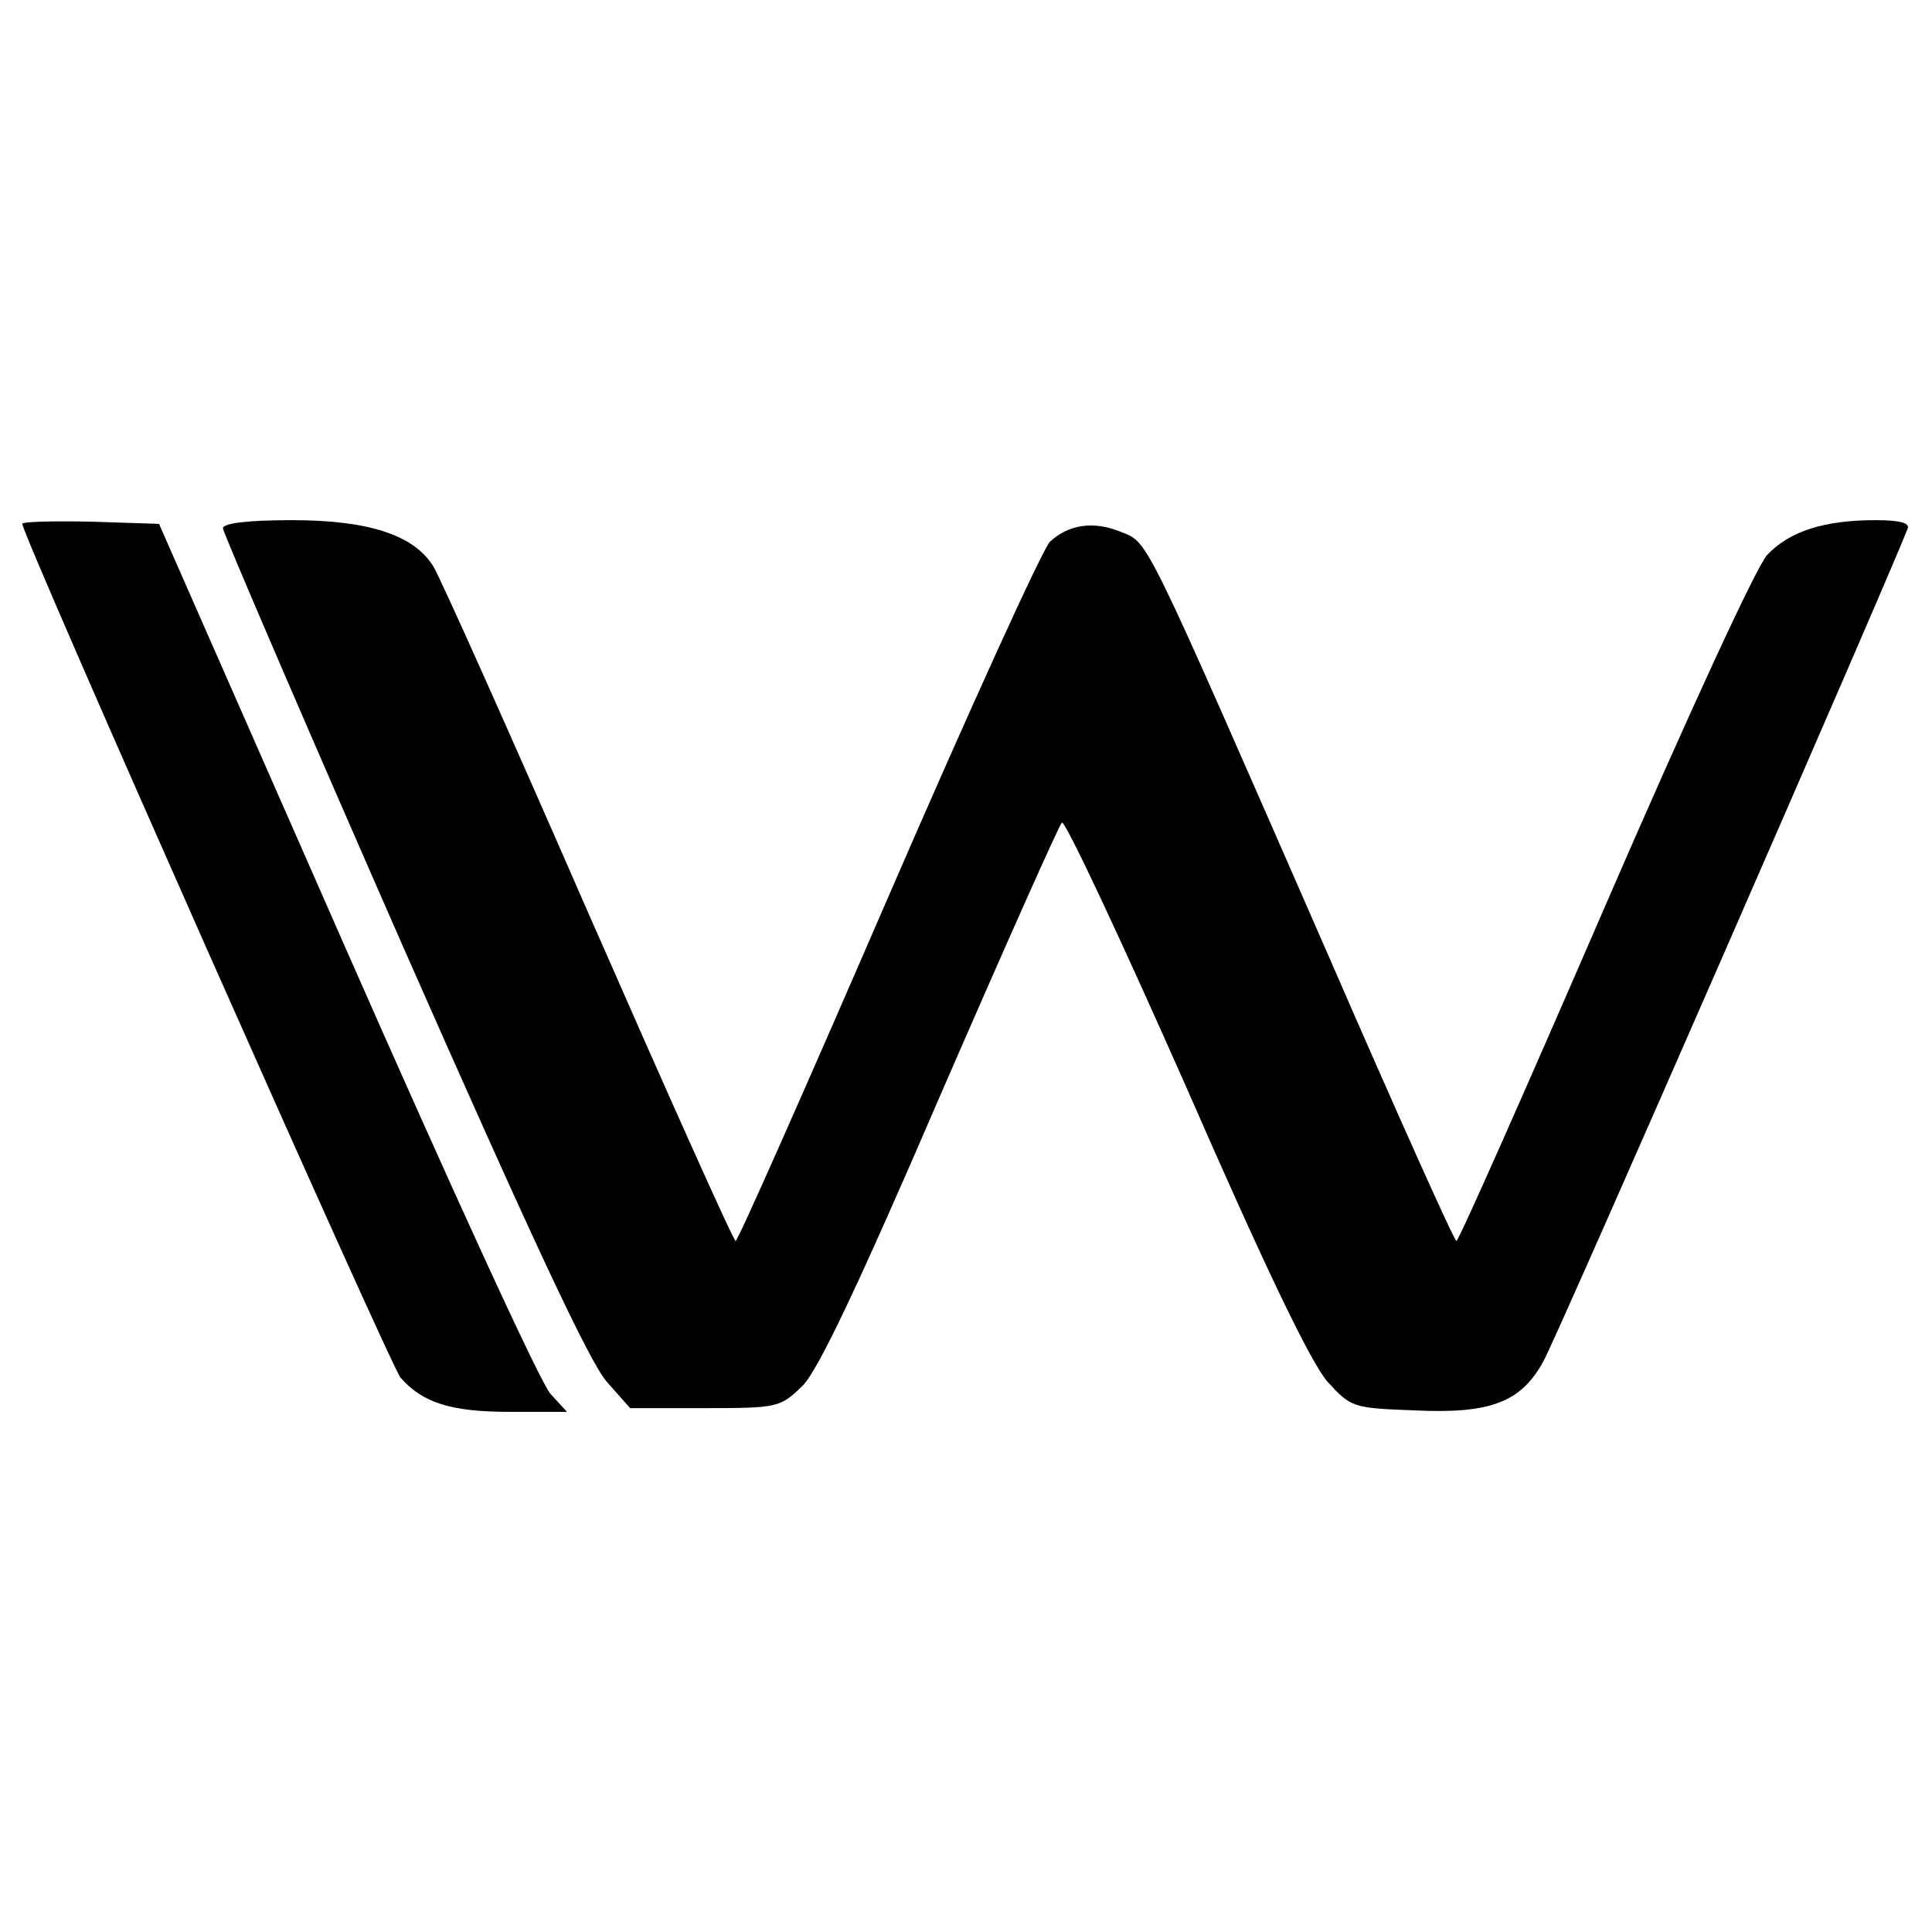
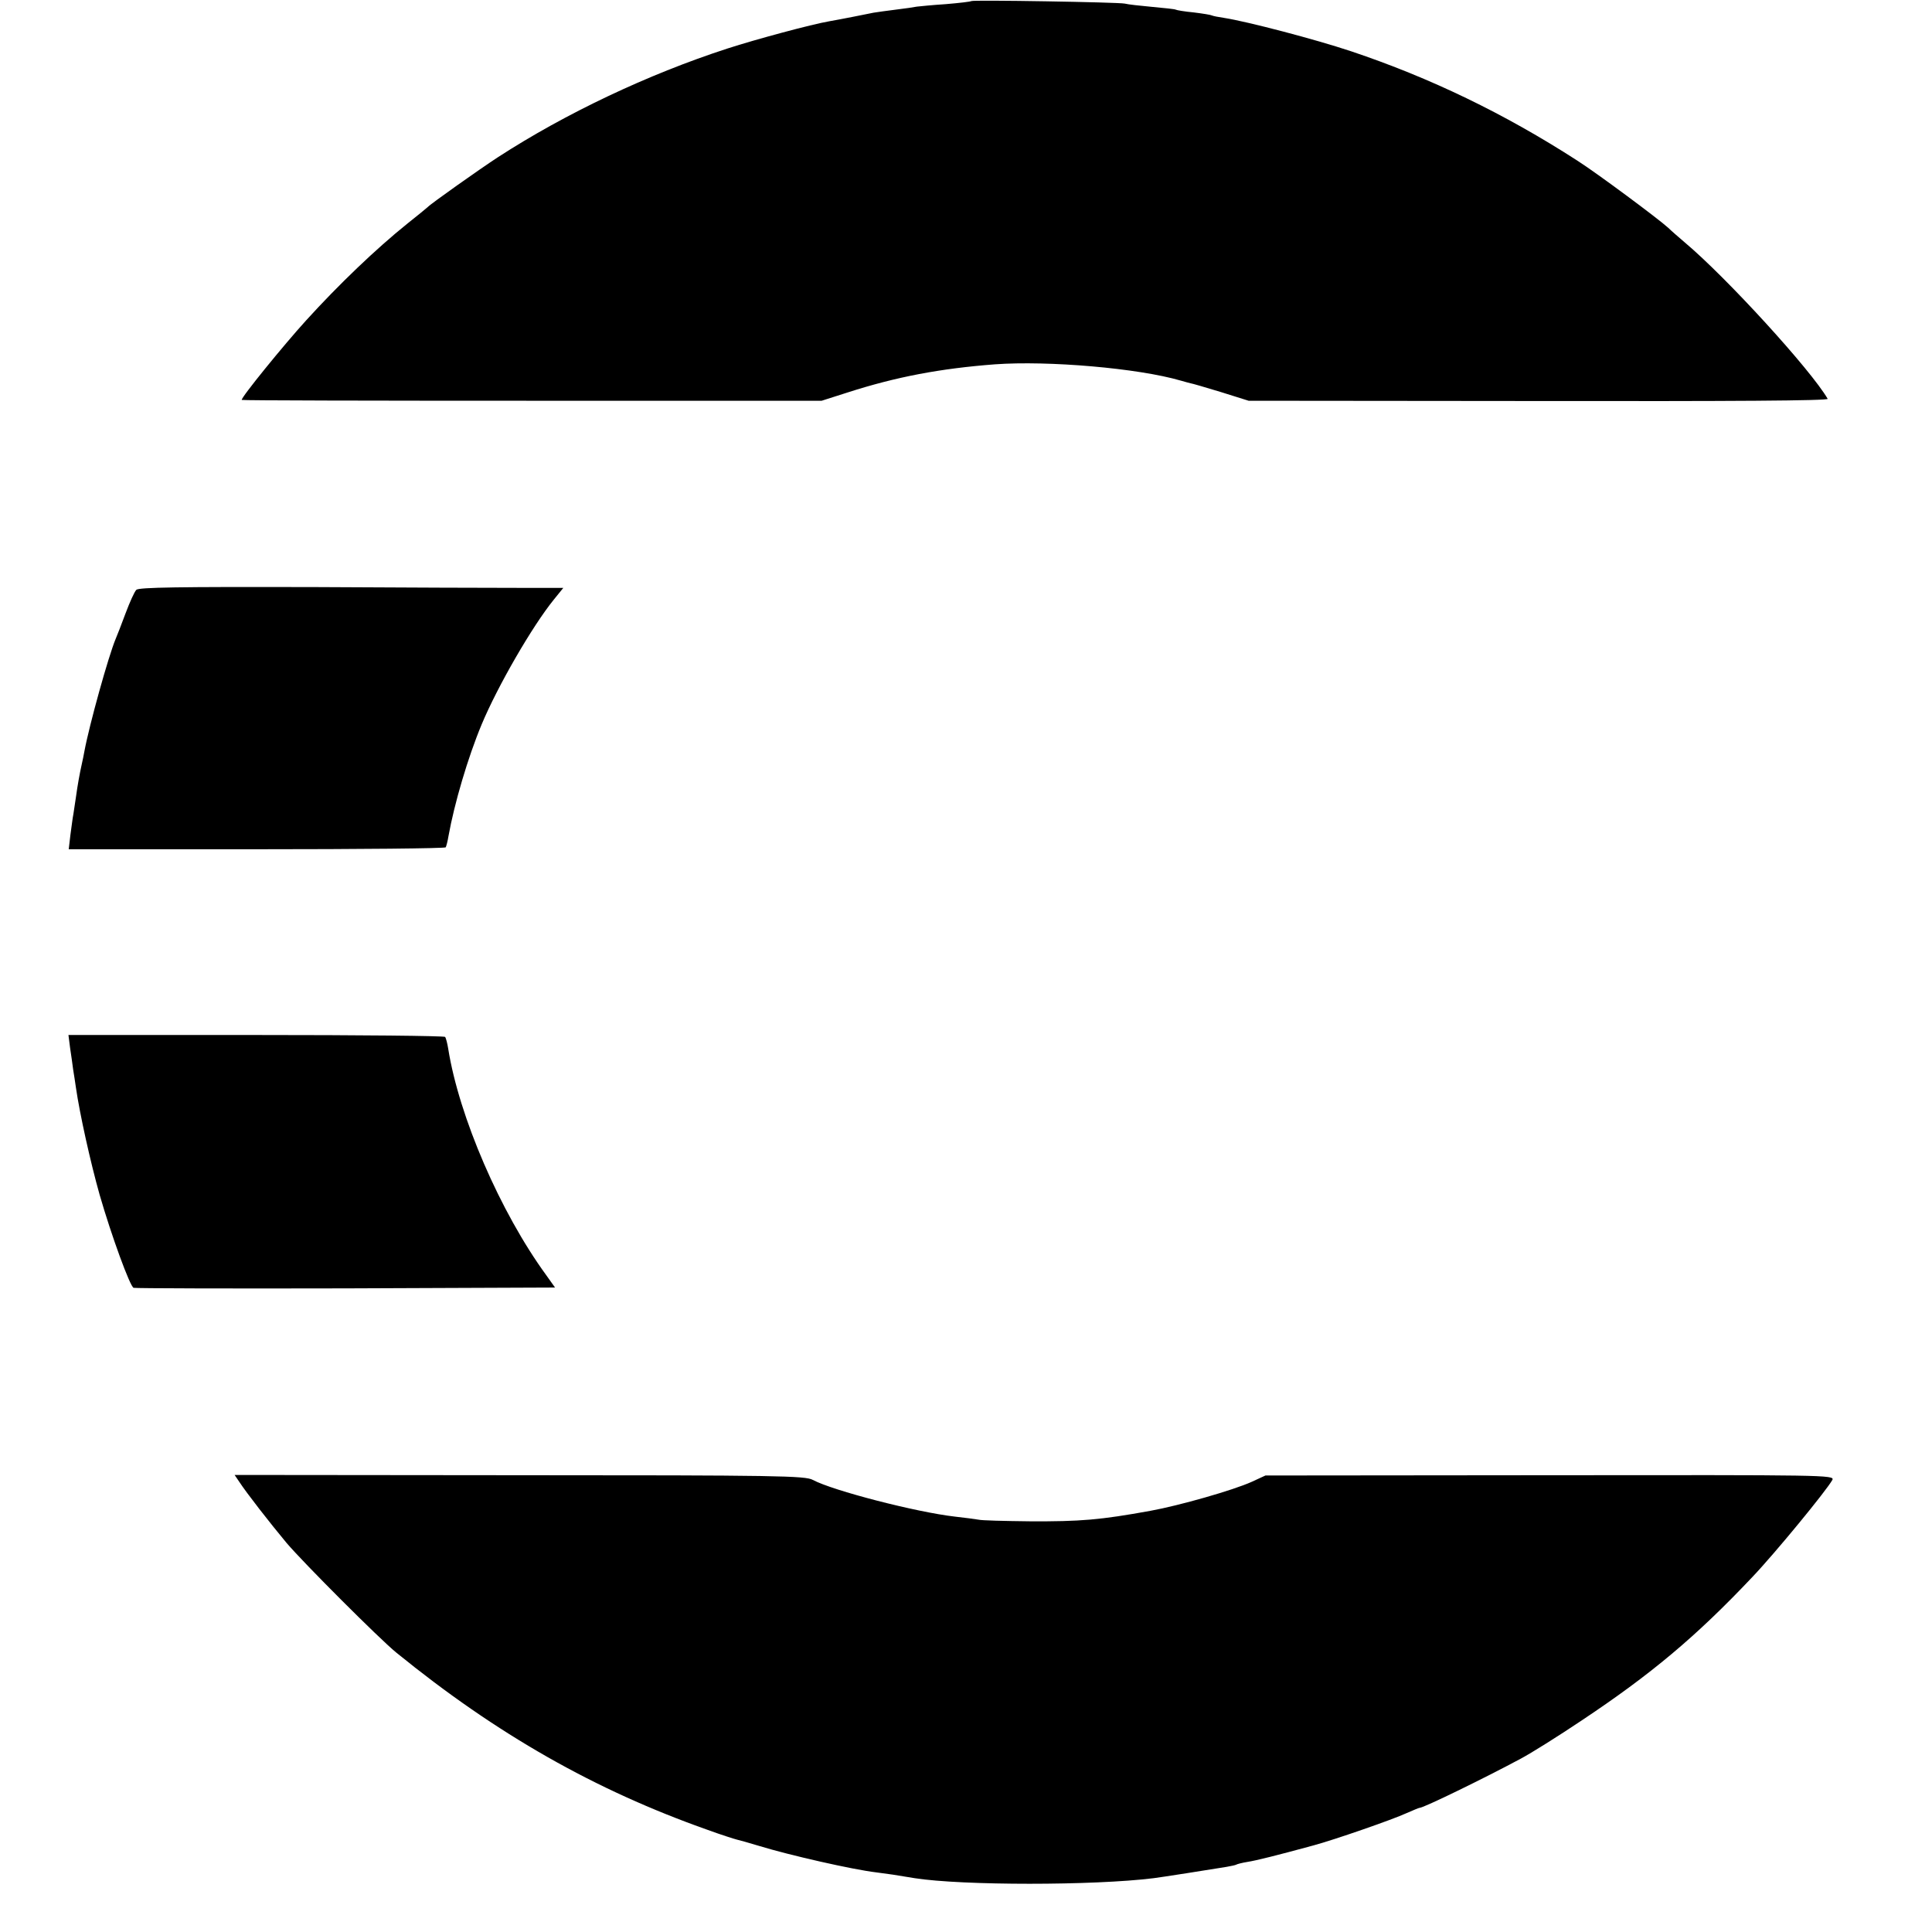
- <svg xmlns="http://www.w3.org/2000/svg" version="1.0" width="260pt" height="260pt" viewBox="0 0 260 260" preserveAspectRatio="xMidYMid meet">
-   <g transform="translate(0,260) scale(0.1,-0.1)" fill="#000000" stroke="none">
-     <path d="M30 1895 c0 -16 495 -1132 509 -1149 30 -34 68 -46 147 -46 l77 0 -22 24 c-13 13 -136 282 -275 598 l-252 573 -92 3 c-51 1 -92 0 -92 -3z" />
-     <path d="M300 1889 c0 -5 109 -259 242 -562 171 -388 252 -562 275 -587 l31 -35 101 0 c98 0 101 1 131 30 21 21 76 137 185 390 86 198 160 364 164 368 4 4 79 -156 167 -355 107 -245 169 -374 191 -398 31 -34 34 -35 116 -38 103 -5 144 11 174 66 16 27 459 1041 490 1120 4 8 -9 12 -43 12 -69 0 -116 -15 -146 -47 -15 -17 -105 -212 -219 -475 -107 -247 -196 -448 -199 -448 -3 0 -81 174 -174 388 -249 569 -240 551 -277 566 -36 15 -70 11 -96 -13 -10 -10 -108 -225 -218 -479 -110 -254 -202 -462 -205 -462 -3 0 -92 199 -199 443 -106 243 -200 453 -208 465 -26 42 -87 62 -190 62 -59 0 -93 -4 -93 -11z" />
+ <svg xmlns="http://www.w3.org/2000/svg" version="1.0" width="700pt" height="700pt" viewBox="0 0 700 700" preserveAspectRatio="xMidYMid meet">
+   <g transform="translate(0,700) scale(0.1,-0.1)" fill="#000000" stroke="none">
+     <path d="M3519 6996 c-2 -2 -44 -7 -92 -11 -48 -3 -96 -8 -105 -9 -9 -2 -44 -7 -77 -11 -32 -4 -68 -9 -80 -11 -11 -2 -45 -9 -75 -15 -30 -6 -68 -13 -85 -16 -64 -11 -265 -65 -370 -99 -289 -94 -586 -235 -830 -393 -66 -43 -244 -169 -255 -181 -3 -3 -36 -30 -75 -61 -112 -90 -248 -220 -366 -350 -81 -89 -238 -282 -233 -288 1 -2 475 -3 1052 -3 l1049 0 94 30 c177 57 337 87 534 102 193 14 519 -14 673 -59 18 -5 35 -10 37 -10 3 0 51 -14 107 -31 l102 -32 1052 -1 c699 -1 1050 1 1046 8 -61 105 -365 438 -517 566 -22 19 -49 42 -60 53 -36 33 -258 198 -330 244 -265 171 -533 300 -819 396 -132 44 -377 108 -460 121 -21 3 -41 7 -45 9 -3 2 -33 7 -66 11 -32 3 -62 8 -65 10 -3 2 -41 6 -85 10 -44 4 -89 9 -100 12 -23 5 -551 14 -556 9z" />
+     <path d="M494 4863 c-7 -7 -24 -45 -39 -85 -15 -40 -31 -82 -36 -93 -26 -62 -95 -310 -113 -406 -2 -13 -7 -35 -10 -49 -7 -31 -15 -75 -21 -119 -3 -19 -7 -46 -9 -60 -3 -14 -7 -49 -11 -77 l-6 -51 681 0 c374 0 683 3 685 7 2 4 7 22 10 41 21 117 70 284 120 404 58 139 184 357 262 453 l34 42 -153 0 c-84 0 -429 1 -767 3 -473 1 -617 -1 -627 -10z" />
+     <path d="M254 3203 c4 -27 9 -61 11 -78 3 -16 7 -46 10 -65 14 -97 53 -272 86 -389 43 -149 110 -332 123 -337 6 -2 352 -3 769 -2 l758 3 -32 45 c-167 229 -316 575 -355 820 -3 19 -8 38 -11 43 -2 4 -310 7 -684 7 l-681 0 6 -47z" />
+     <path d="M867 1631 c26 -40 111 -149 171 -221 62 -73 337 -348 397 -397 365 -297 721 -499 1129 -643 49 -18 97 -33 105 -35 9 -2 45 -12 81 -23 111 -34 340 -86 425 -96 47 -6 68 -9 139 -21 173 -27 649 -27 866 0 25 3 210 32 264 41 16 3 32 6 35 8 3 2 22 7 41 10 32 5 104 23 240 60 74 20 285 93 337 117 23 10 44 19 47 19 14 0 232 106 366 178 36 19 135 81 220 138 251 167 415 304 619 520 82 86 270 315 290 352 9 18 -26 18 -1022 17 l-1032 -1 -50 -23 c-66 -30 -262 -86 -367 -105 -182 -33 -253 -39 -438 -38 -91 1 -174 3 -185 6 -11 2 -49 7 -85 11 -140 16 -442 94 -515 133 -27 15 -128 17 -1062 17 l-1033 1 17 -25z" />
  </g>
</svg>
